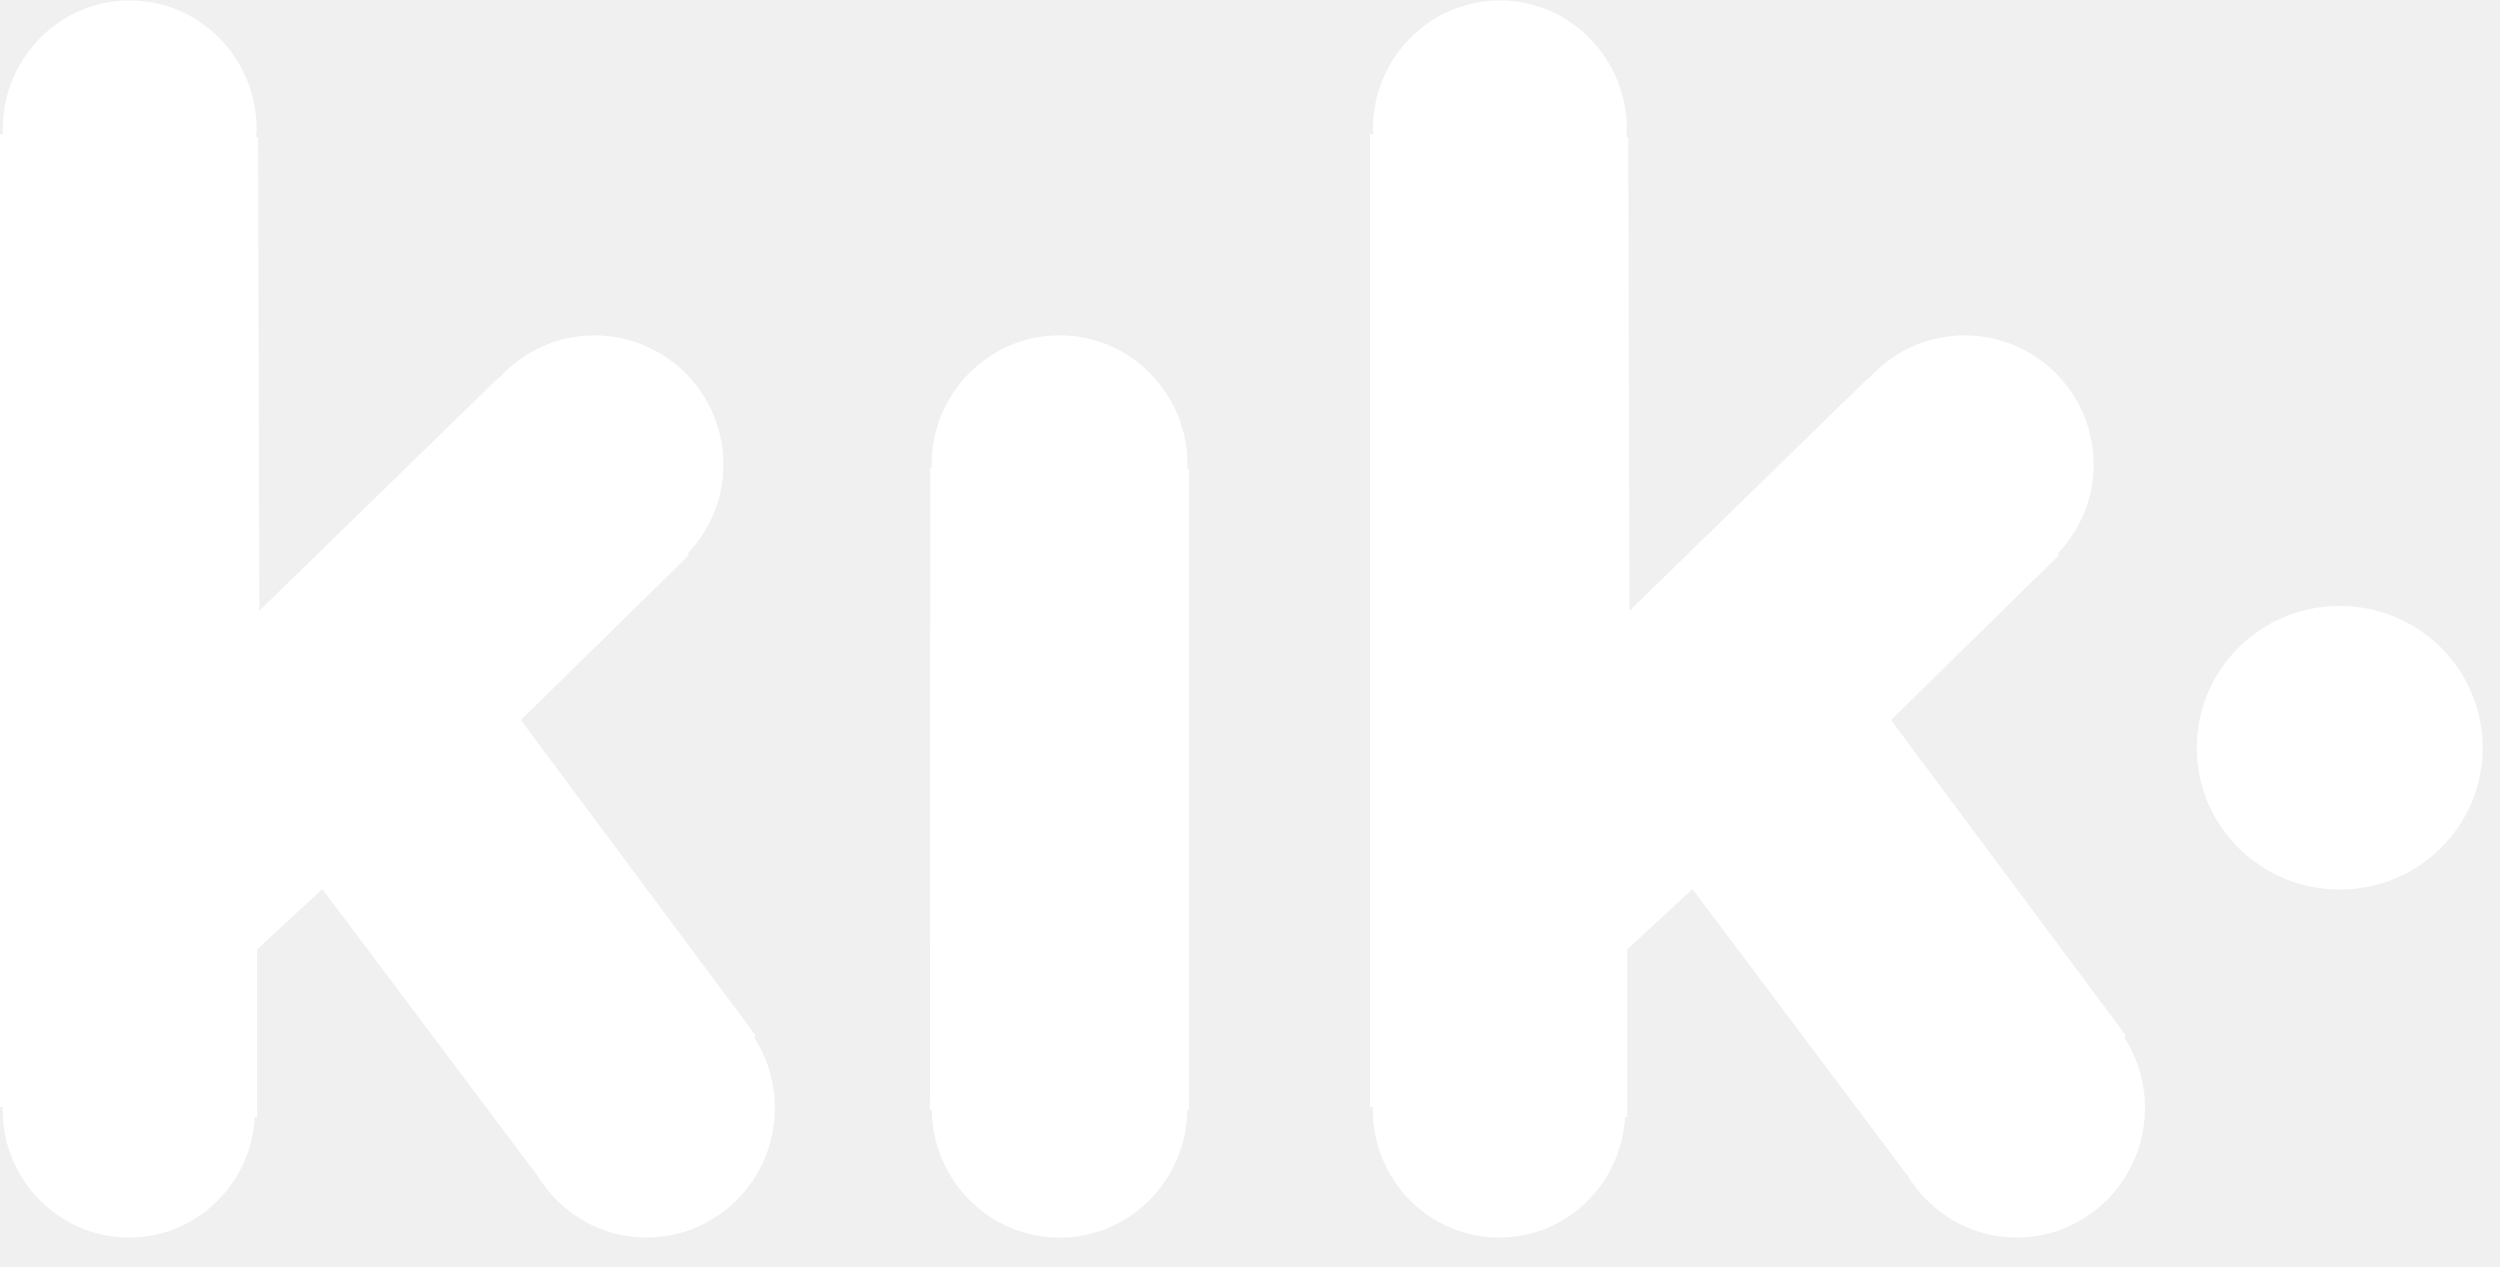
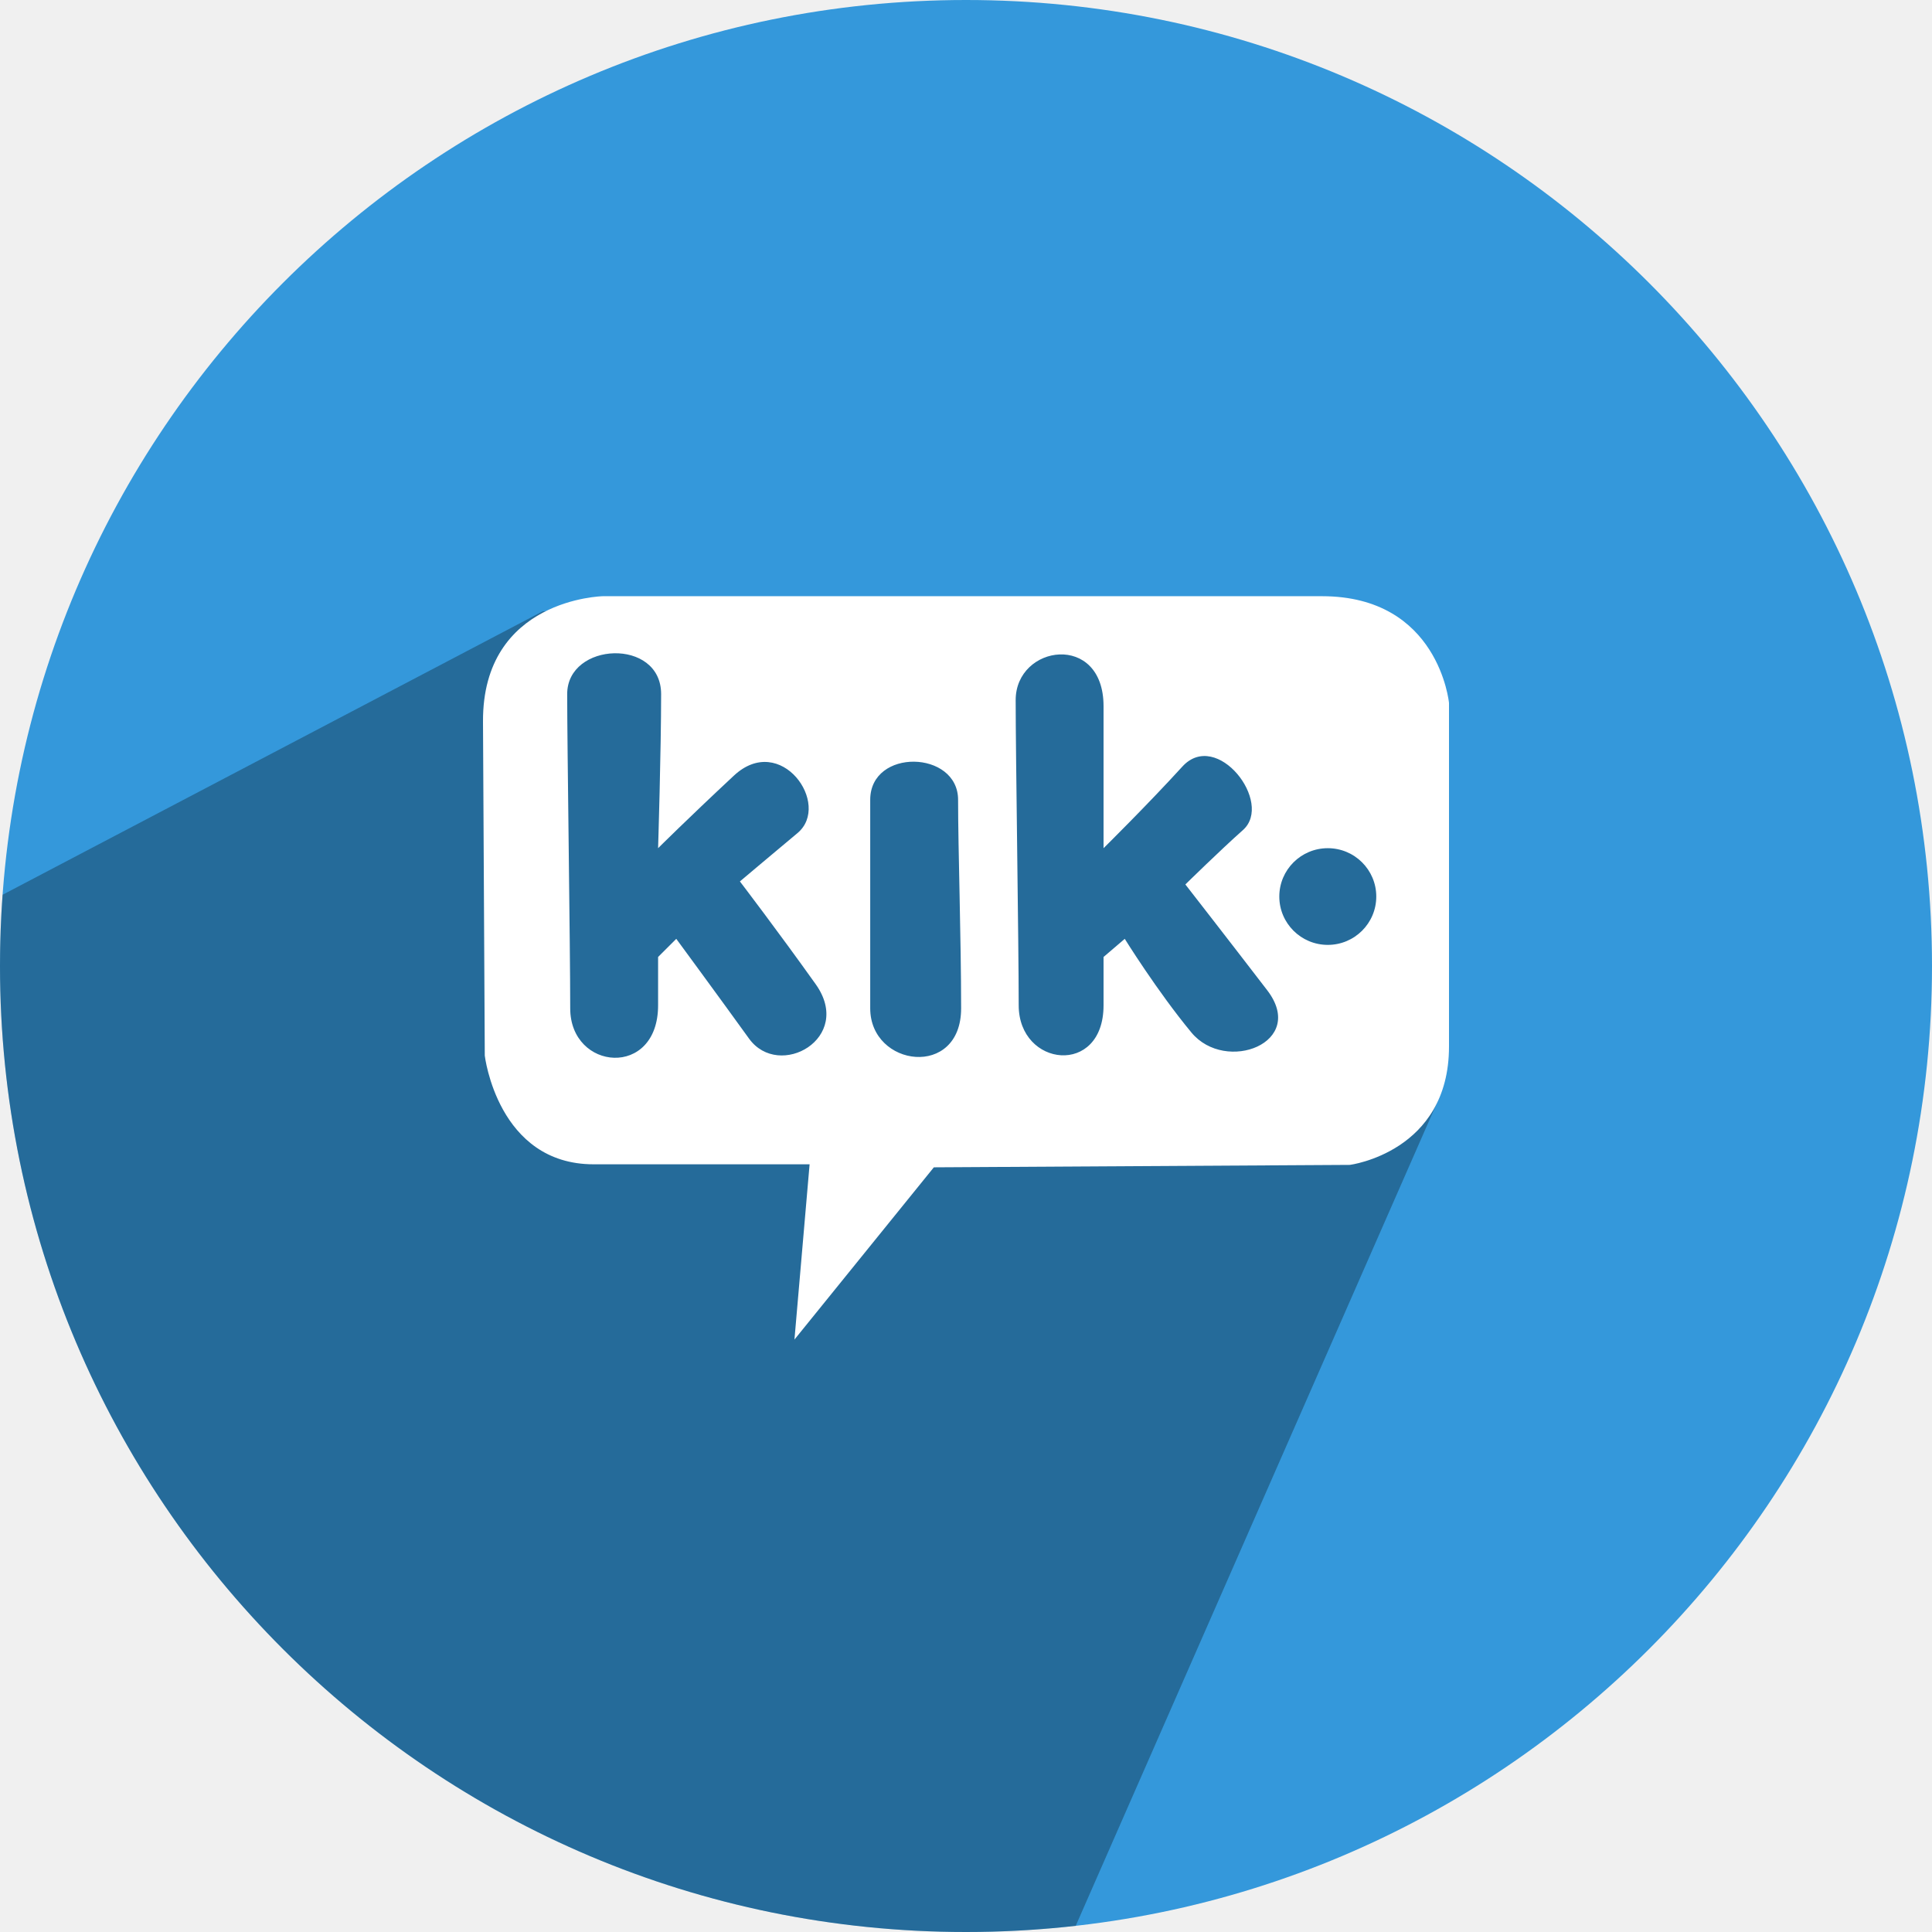
- <svg xmlns="http://www.w3.org/2000/svg" preserveAspectRatio="xMidYMid" width="75" height="38" viewBox="0 0 75 38">
+ <svg xmlns="http://www.w3.org/2000/svg" height="512" preserveAspectRatio="xMidYMid" viewBox="0 0 512 512" width="512">
  <defs>
    <style>
+       .cls-1 {
+         fill: #3498db;
+       }

      .cls-2 {
-         fill: #ffffff;
+         fill: #000;
+         opacity: 0.3;
+       }
+ 
+       .cls-2, .cls-3 {
+         fill-rule: evenodd;
+       }
+ 
+       .cls-3 {
+         fill: #fff;
      }
    </style>
  </defs>
-   <path d="M70.191,26.686 C67.823,26.686 65.904,24.782 65.904,22.432 C65.904,20.083 67.823,18.178 70.191,18.178 C72.560,18.178 74.480,20.083 74.480,22.432 C74.480,24.782 72.560,26.686 70.191,26.686 ZM60.498,37.126 C59.111,37.126 57.905,36.378 57.227,35.267 C57.227,35.267 50.775,26.672 50.775,26.672 C50.775,26.672 48.818,28.480 48.818,28.480 C48.818,28.480 48.818,33.511 48.818,33.511 C48.818,33.511 48.752,33.509 48.752,33.509 C48.638,35.523 47.001,37.126 44.979,37.126 C42.882,37.126 41.184,35.409 41.184,33.291 C41.184,33.265 41.191,33.241 41.191,33.215 C41.191,33.215 41.100,33.211 41.100,33.211 C41.100,33.211 41.100,4.024 41.100,4.024 C41.100,4.024 41.198,4.025 41.198,4.025 C41.197,3.979 41.185,3.936 41.185,3.890 C41.185,1.748 42.891,0.013 44.996,0.013 C47.100,0.013 48.806,1.748 48.806,3.890 C48.806,3.963 48.789,4.032 48.785,4.105 C48.785,4.105 48.847,4.106 48.847,4.106 C48.847,4.106 48.885,18.324 48.885,18.324 C48.885,18.324 56.056,11.335 56.056,11.335 C56.056,11.335 56.068,11.347 56.068,11.347 C56.777,10.563 57.792,10.062 58.932,10.062 C61.073,10.062 62.808,11.797 62.808,13.937 C62.808,14.975 62.394,15.912 61.730,16.608 C61.730,16.608 61.775,16.650 61.775,16.650 C61.775,16.650 56.730,21.601 56.730,21.601 C56.730,21.601 63.782,31.073 63.782,31.073 C63.782,31.073 63.724,31.115 63.724,31.115 C64.117,31.725 64.350,32.451 64.350,33.233 C64.350,35.383 62.626,37.126 60.498,37.126 ZM31.787,37.129 C29.684,37.129 27.981,35.417 27.953,33.296 C27.953,33.296 27.899,33.296 27.899,33.296 C27.899,33.296 27.907,14.034 27.907,14.034 C27.907,14.034 27.957,14.034 27.957,14.034 C27.956,14.004 27.948,13.975 27.948,13.945 C27.948,11.799 29.667,10.060 31.787,10.060 C33.907,10.060 35.625,11.799 35.625,13.945 C35.625,13.984 35.615,14.021 35.613,14.060 C35.613,14.060 35.669,14.061 35.669,14.061 C35.669,14.061 35.670,33.296 35.670,33.296 C35.670,33.296 35.620,33.296 35.620,33.296 C35.592,35.417 33.889,37.129 31.787,37.129 ZM19.394,37.126 C18.006,37.126 16.800,36.378 16.121,35.265 C16.121,35.265 9.670,26.672 9.670,26.672 C9.670,26.672 7.713,28.480 7.713,28.480 C7.713,28.480 7.713,33.511 7.713,33.511 C7.713,33.511 7.647,33.509 7.647,33.509 C7.534,35.523 5.897,37.126 3.874,37.126 C1.778,37.126 0.079,35.409 0.079,33.291 C0.079,33.265 0.086,33.241 0.087,33.215 C0.087,33.215 -0.005,33.211 -0.005,33.211 C-0.005,33.211 -0.004,4.024 -0.004,4.024 C-0.004,4.024 0.094,4.025 0.094,4.025 C0.092,3.979 0.080,3.936 0.080,3.890 C0.080,1.748 1.787,0.013 3.891,0.013 C5.995,0.013 7.701,1.748 7.701,3.890 C7.701,3.963 7.684,4.032 7.680,4.105 C7.680,4.105 7.742,4.106 7.742,4.106 C7.742,4.106 7.780,18.324 7.780,18.324 C7.780,18.324 14.951,11.335 14.951,11.335 C14.951,11.335 14.963,11.347 14.963,11.347 C15.673,10.563 16.688,10.062 17.827,10.062 C19.968,10.062 21.703,11.797 21.703,13.937 C21.703,14.975 21.290,15.912 20.626,16.608 C20.626,16.608 20.671,16.650 20.671,16.650 C20.671,16.650 15.625,21.601 15.625,21.601 C15.625,21.601 22.677,31.073 22.677,31.073 C22.677,31.073 22.619,31.115 22.619,31.115 C23.013,31.725 23.246,32.451 23.246,33.233 C23.246,35.383 21.521,37.126 19.394,37.126 Z" id="path-1" class="cls-2" fill-rule="evenodd" />
+   <g>
+     <circle class="cls-1" cx="256" cy="256" r="256" />
+     <path class="cls-2" d="M0.686,237.121 C0.231,243.355 -0.000,249.650 -0.000,256.000 C-0.000,397.385 114.615,512.000 256.000,512.000 C265.831,512.000 275.532,511.446 285.074,510.367 L380.951,291.941 L368.000,170.000 L143.844,161.990 L0.686,237.121 Z" />
+     <path class="cls-3" d="M357.726,308.707 L247.478,309.354 L210.538,355.000 L214.553,308.553 C214.553,308.553 182.706,308.553 157.318,308.553 C131.868,308.553 128.472,279.750 128.472,279.750 C128.472,279.750 128.192,227.305 128.000,191.257 C127.826,158.595 159.784,158.000 159.784,158.000 C159.784,158.000 301.307,158.000 350.333,158.000 C381.313,158.000 383.999,186.283 383.999,186.283 C383.999,186.283 383.999,241.207 383.999,277.354 C383.999,305.333 357.726,308.707 357.726,308.707 ZM216.161,260.816 C205.962,246.509 196.084,233.588 196.084,233.588 C196.084,233.588 204.209,226.730 211.342,220.775 C220.421,213.197 206.928,193.945 194.478,205.560 C182.029,217.174 174.402,224.779 174.402,224.779 C174.402,224.779 175.205,198.929 175.205,183.938 C175.205,168.946 150.310,170.092 150.310,183.938 C150.310,197.784 151.113,250.646 151.113,267.222 C151.113,283.799 174.402,285.837 174.402,266.421 C174.402,260.928 174.402,253.608 174.402,253.608 L179.220,248.803 C179.220,248.803 190.527,264.176 198.494,275.230 C206.460,286.285 226.360,275.122 216.161,260.816 ZM253.904,211.966 C253.904,198.778 230.616,198.196 230.616,211.966 C230.616,225.737 230.616,251.640 230.616,267.222 C230.616,282.804 254.707,285.947 254.707,267.222 C254.707,248.498 253.904,225.154 253.904,211.966 ZM335.816,262.417 C325.127,248.498 314.134,234.389 314.134,234.389 C314.134,234.389 323.440,225.254 329.392,219.974 C337.592,212.700 322.476,193.118 313.331,203.157 C304.185,213.197 292.451,224.779 292.451,224.779 C292.451,224.779 292.451,206.827 292.451,187.141 C292.451,167.455 269.163,170.809 269.163,185.539 C269.163,200.270 269.966,250.038 269.966,266.421 C269.966,282.804 292.451,285.339 292.451,266.421 C292.451,257.945 292.451,253.608 292.451,253.608 L298.073,248.803 C298.073,248.803 306.658,262.658 315.740,273.629 C324.822,284.600 346.506,276.337 335.816,262.417 ZM351.878,224.779 C344.781,224.779 339.029,230.516 339.029,237.592 C339.029,244.669 344.781,250.405 351.878,250.405 C358.974,250.405 364.727,244.669 364.727,237.592 C364.727,230.516 358.974,224.779 351.878,224.779 Z" />
+   </g>
</svg>
